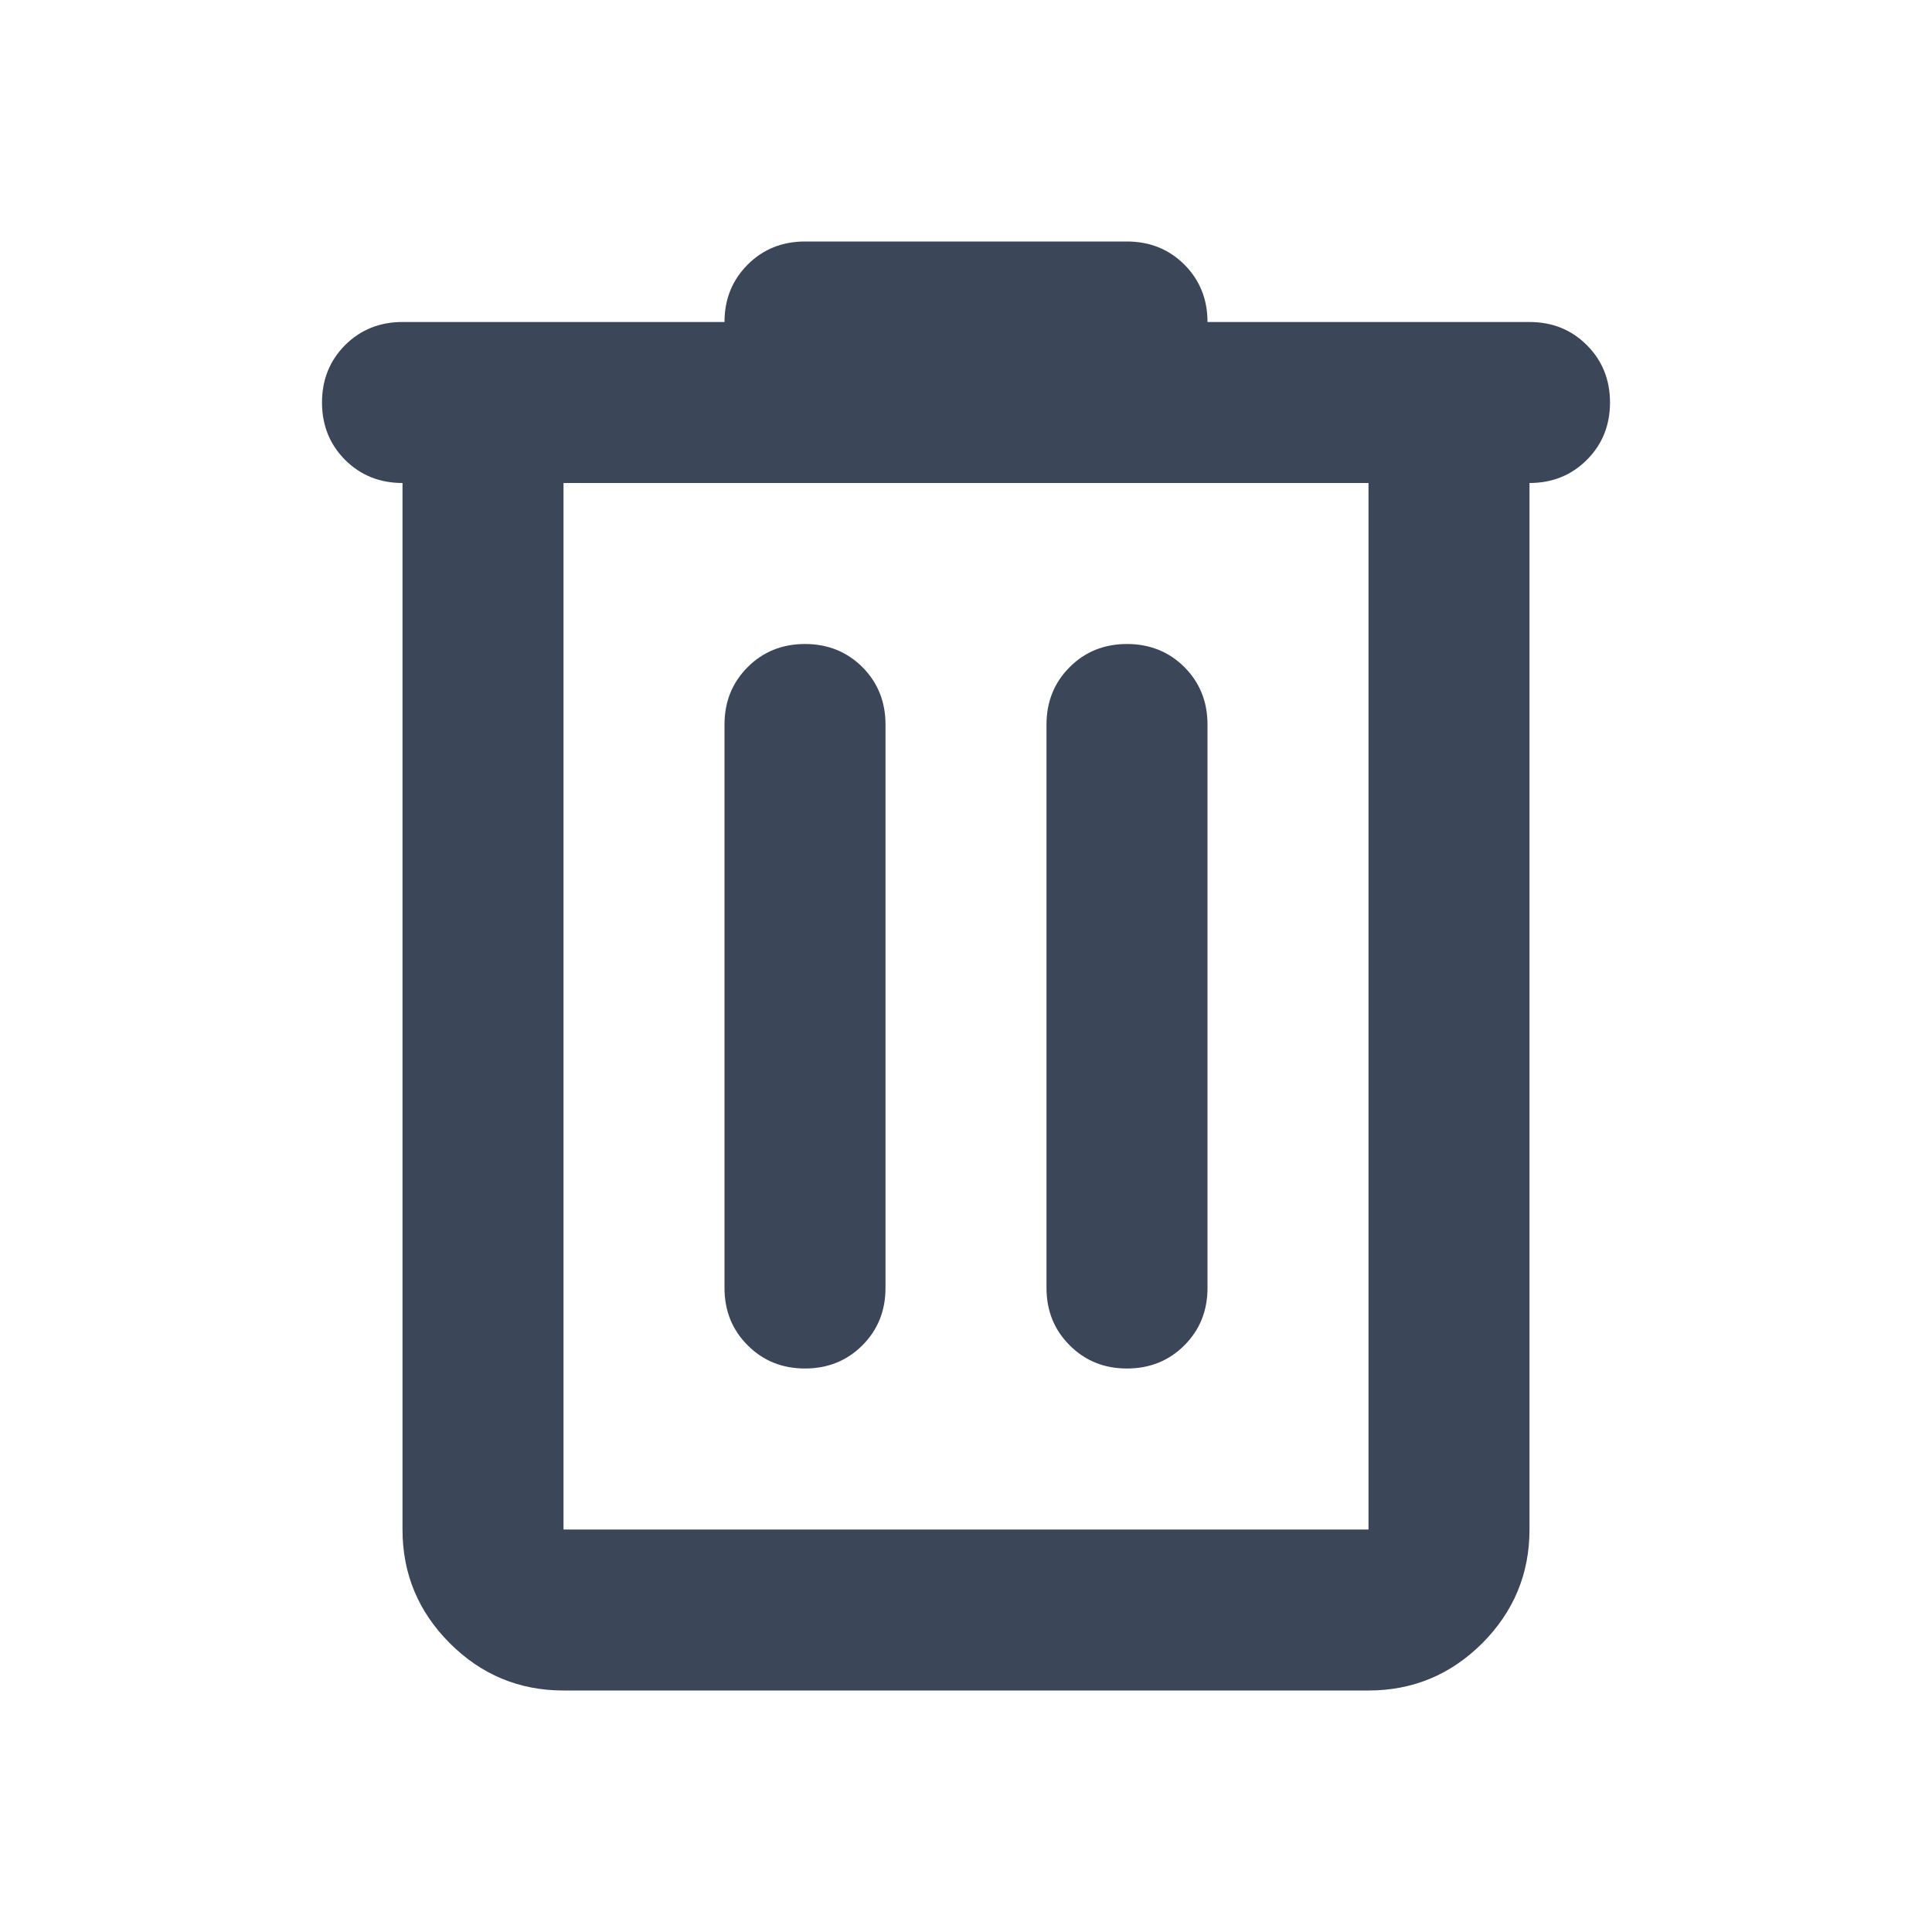
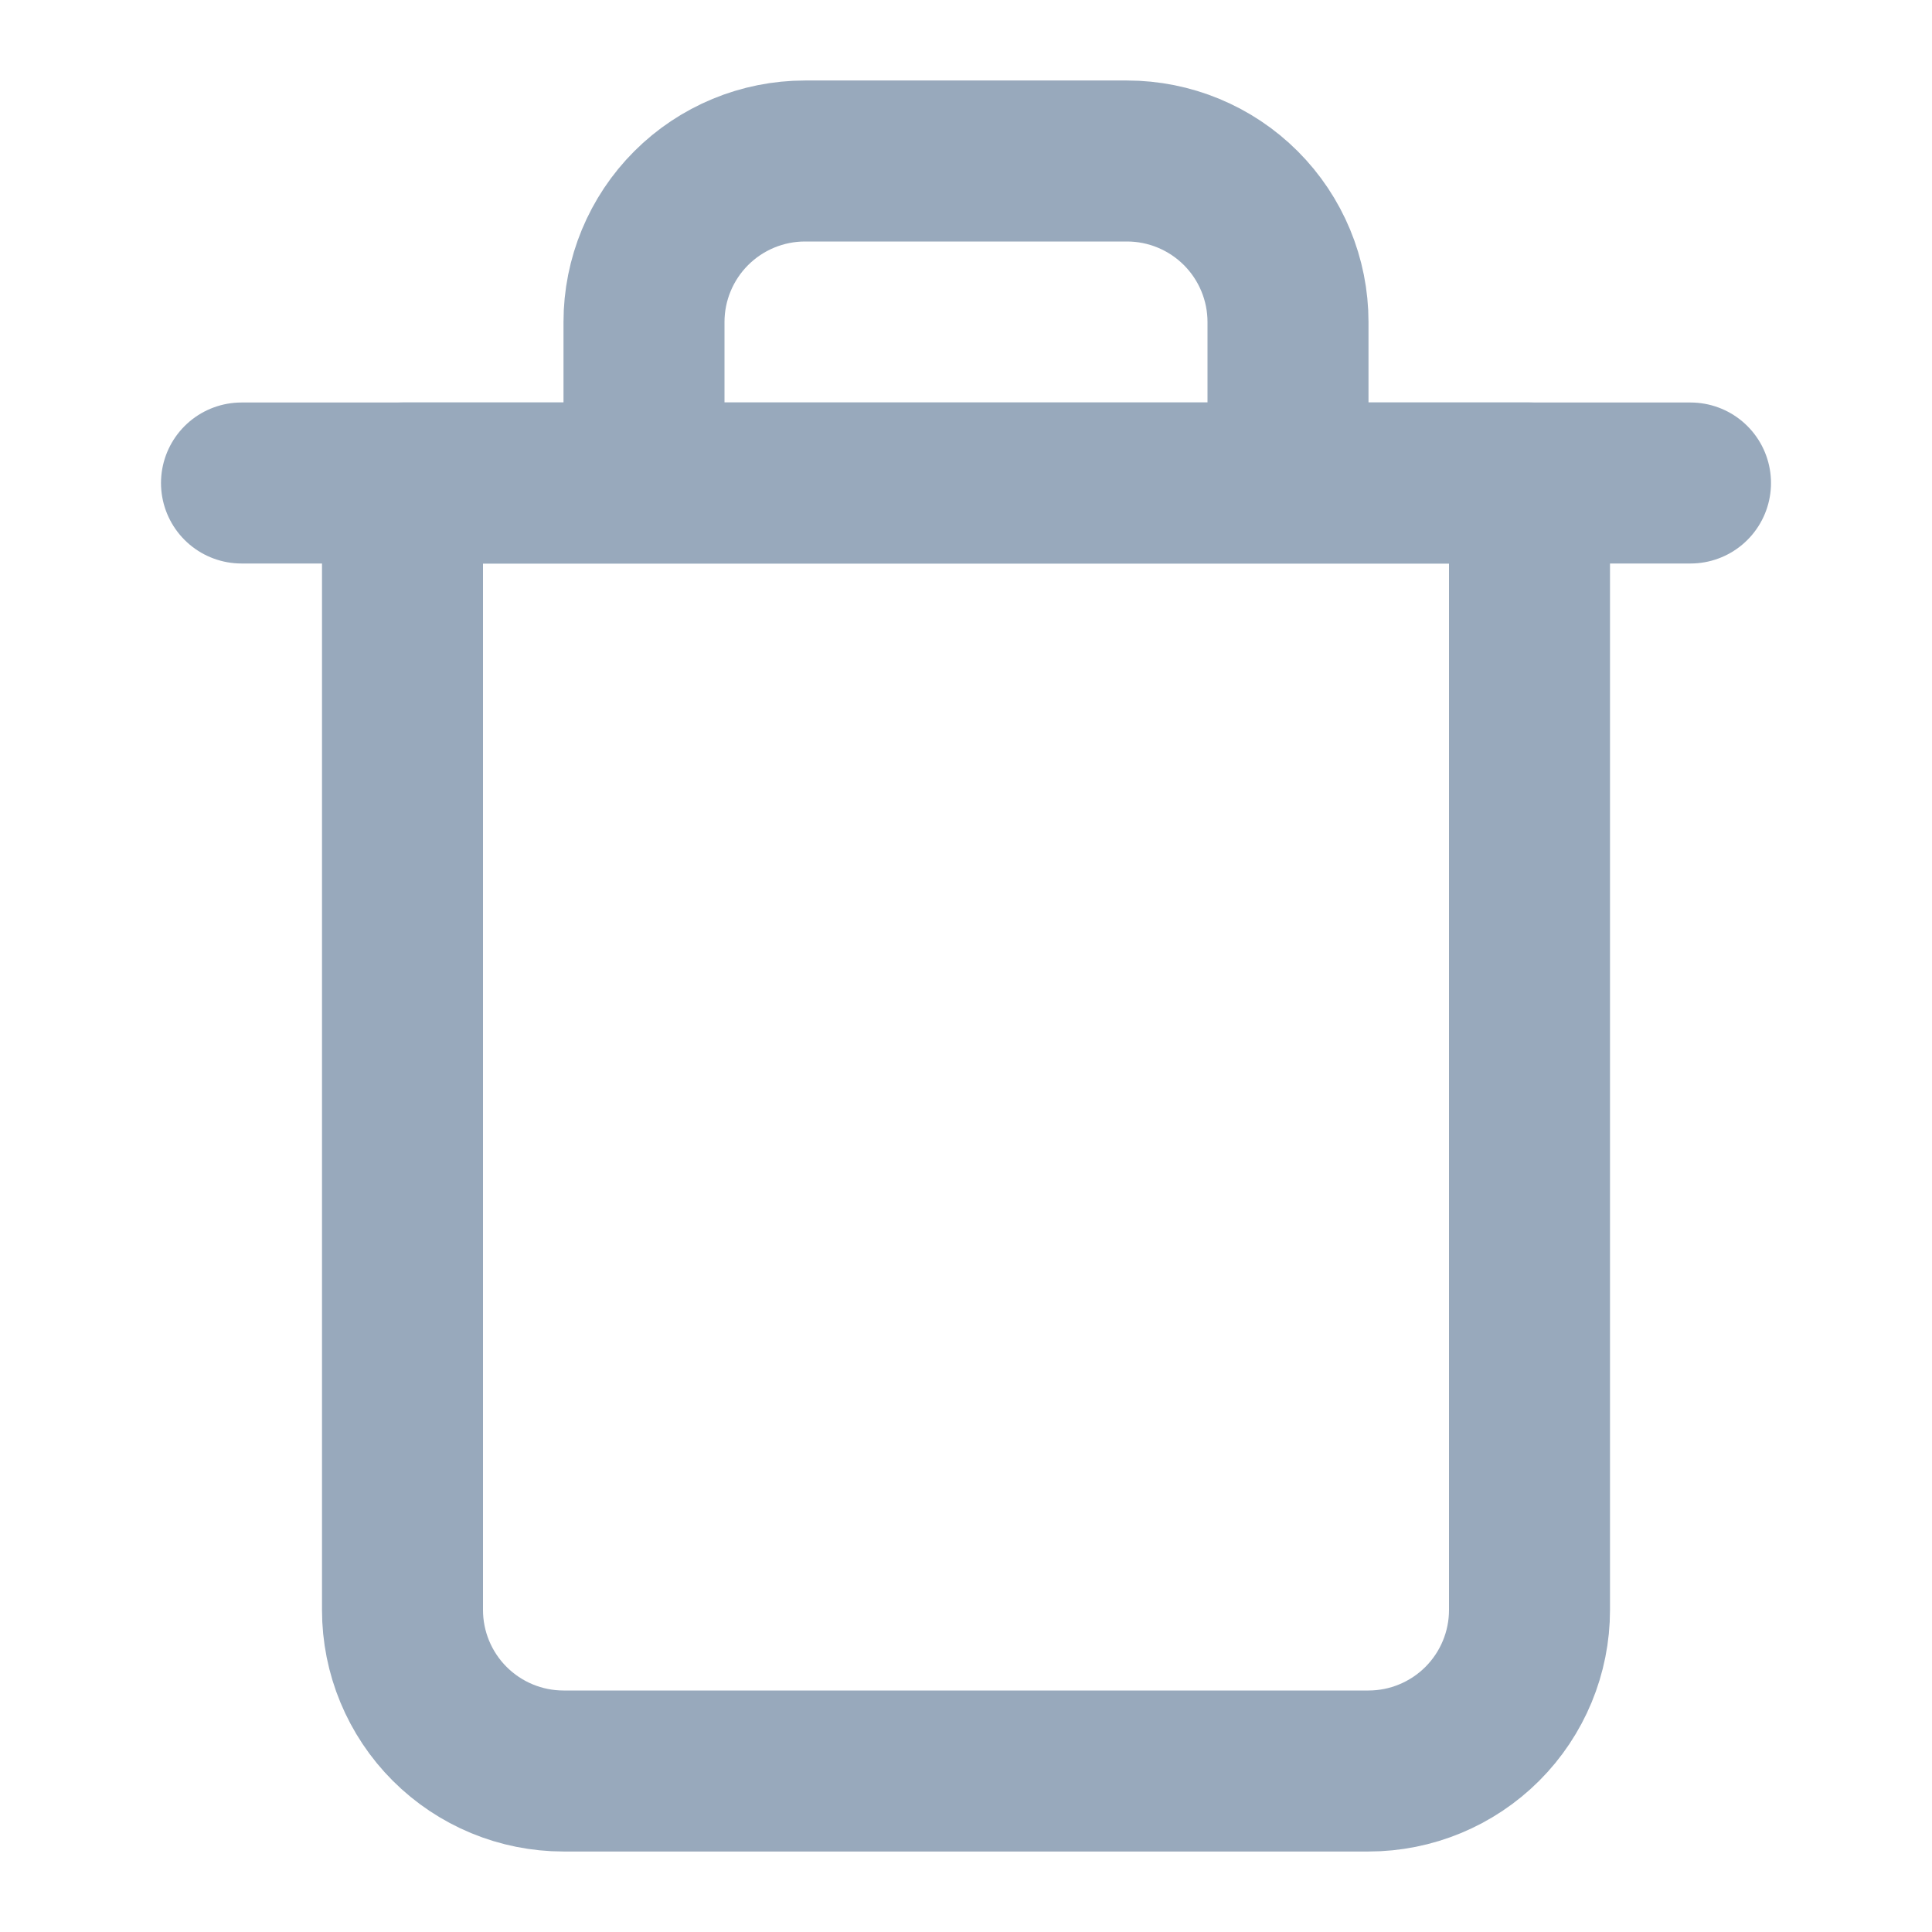
<svg xmlns="http://www.w3.org/2000/svg" width="24" height="24" viewBox="0 0 24 24" fill="none">
-   <mask id="mask0_1289_33933" style="mask-type:alpha" maskUnits="userSpaceOnUse" x="0" y="0" width="24" height="24">
-     <rect width="24" height="24" fill="#D9D9D9" />
-   </mask>
-   <g mask="url(#mask0_1289_33933)">
-     <path d="M7 21C6.45 21 5.979 20.804 5.588 20.413C5.196 20.021 5 19.55 5 19V6C4.717 6 4.479 5.904 4.287 5.713C4.096 5.521 4 5.283 4 5C4 4.717 4.096 4.479 4.287 4.287C4.479 4.096 4.717 4 5 4H9C9 3.717 9.096 3.479 9.288 3.287C9.479 3.096 9.717 3 10 3H14C14.283 3 14.521 3.096 14.713 3.287C14.904 3.479 15 3.717 15 4H19C19.283 4 19.521 4.096 19.712 4.287C19.904 4.479 20 4.717 20 5C20 5.283 19.904 5.521 19.712 5.713C19.521 5.904 19.283 6 19 6V19C19 19.55 18.804 20.021 18.413 20.413C18.021 20.804 17.55 21 17 21H7ZM7 6V19H17V6H7ZM9 16C9 16.283 9.096 16.521 9.288 16.712C9.479 16.904 9.717 17 10 17C10.283 17 10.521 16.904 10.713 16.712C10.904 16.521 11 16.283 11 16V9C11 8.717 10.904 8.479 10.713 8.287C10.521 8.096 10.283 8 10 8C9.717 8 9.479 8.096 9.288 8.287C9.096 8.479 9 8.717 9 9V16ZM13 16C13 16.283 13.096 16.521 13.288 16.712C13.479 16.904 13.717 17 14 17C14.283 17 14.521 16.904 14.713 16.712C14.904 16.521 15 16.283 15 16V9C15 8.717 14.904 8.479 14.713 8.287C14.521 8.096 14.283 8 14 8C13.717 8 13.479 8.096 13.288 8.287C13.096 8.479 13 8.717 13 9V16Z" fill="#3B4758" />
-   </g>
+   <path d="M3 6H5H21" stroke="#98A9BC" stroke-width="2" stroke-linecap="round" stroke-linejoin="round" />
+   <path d="M8 6V4C8 3.47 8.211 2.961 8.586 2.586C8.961 2.211 9.47 2 10 2H14C14.53 2 15.039 2.211 15.414 2.586C15.789 2.961 16 3.47 16 4V6M19 6V20C19 20.53 18.789 21.039 18.414 21.414C18.039 21.789 17.53 22 17 22H7C6.47 22 5.961 21.789 5.586 21.414C5.211 21.039 5 20.53 5 20V6H19Z" stroke="#98A9BC" stroke-width="2" stroke-linecap="round" stroke-linejoin="round" />
</svg>
